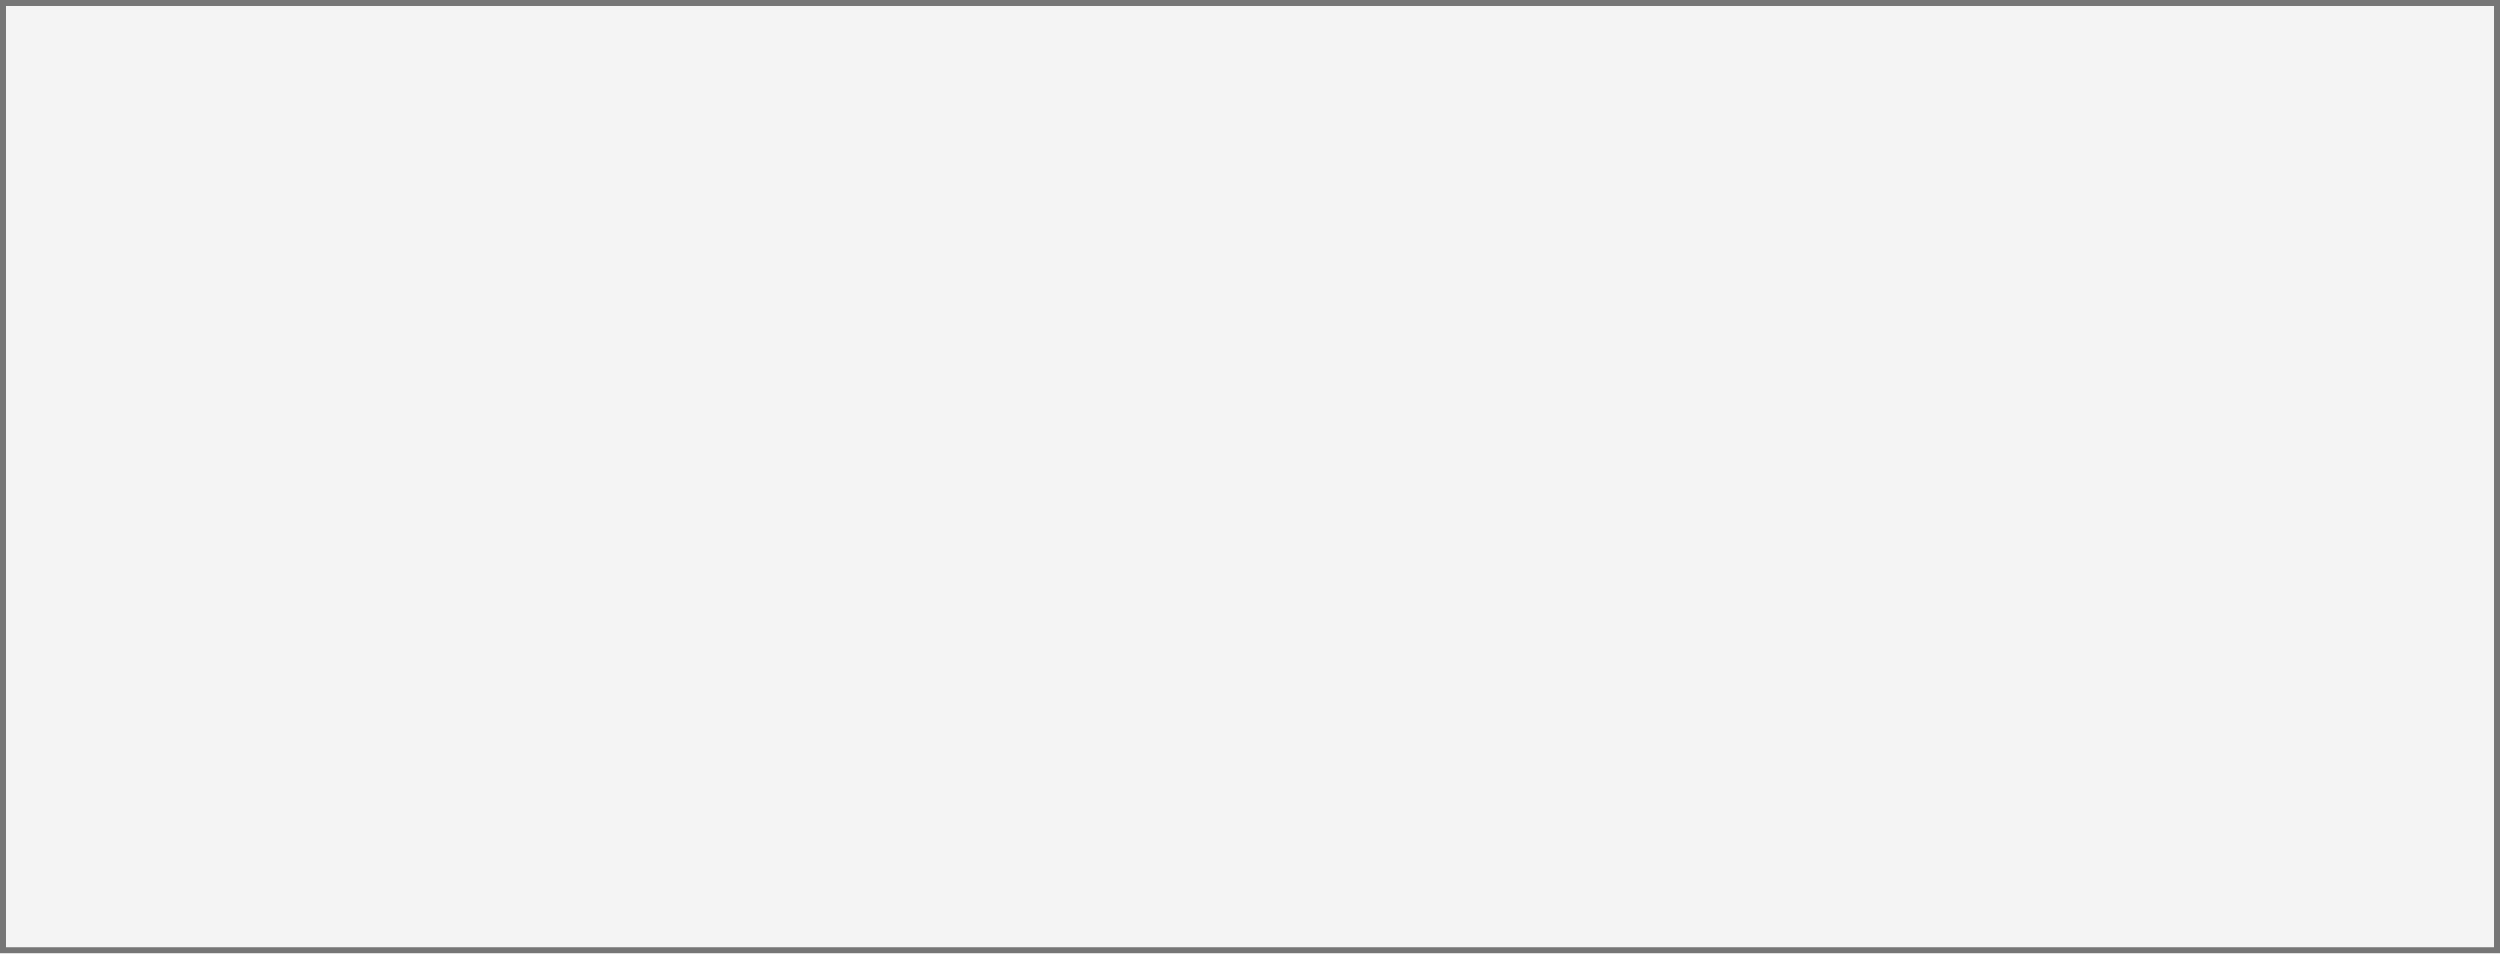
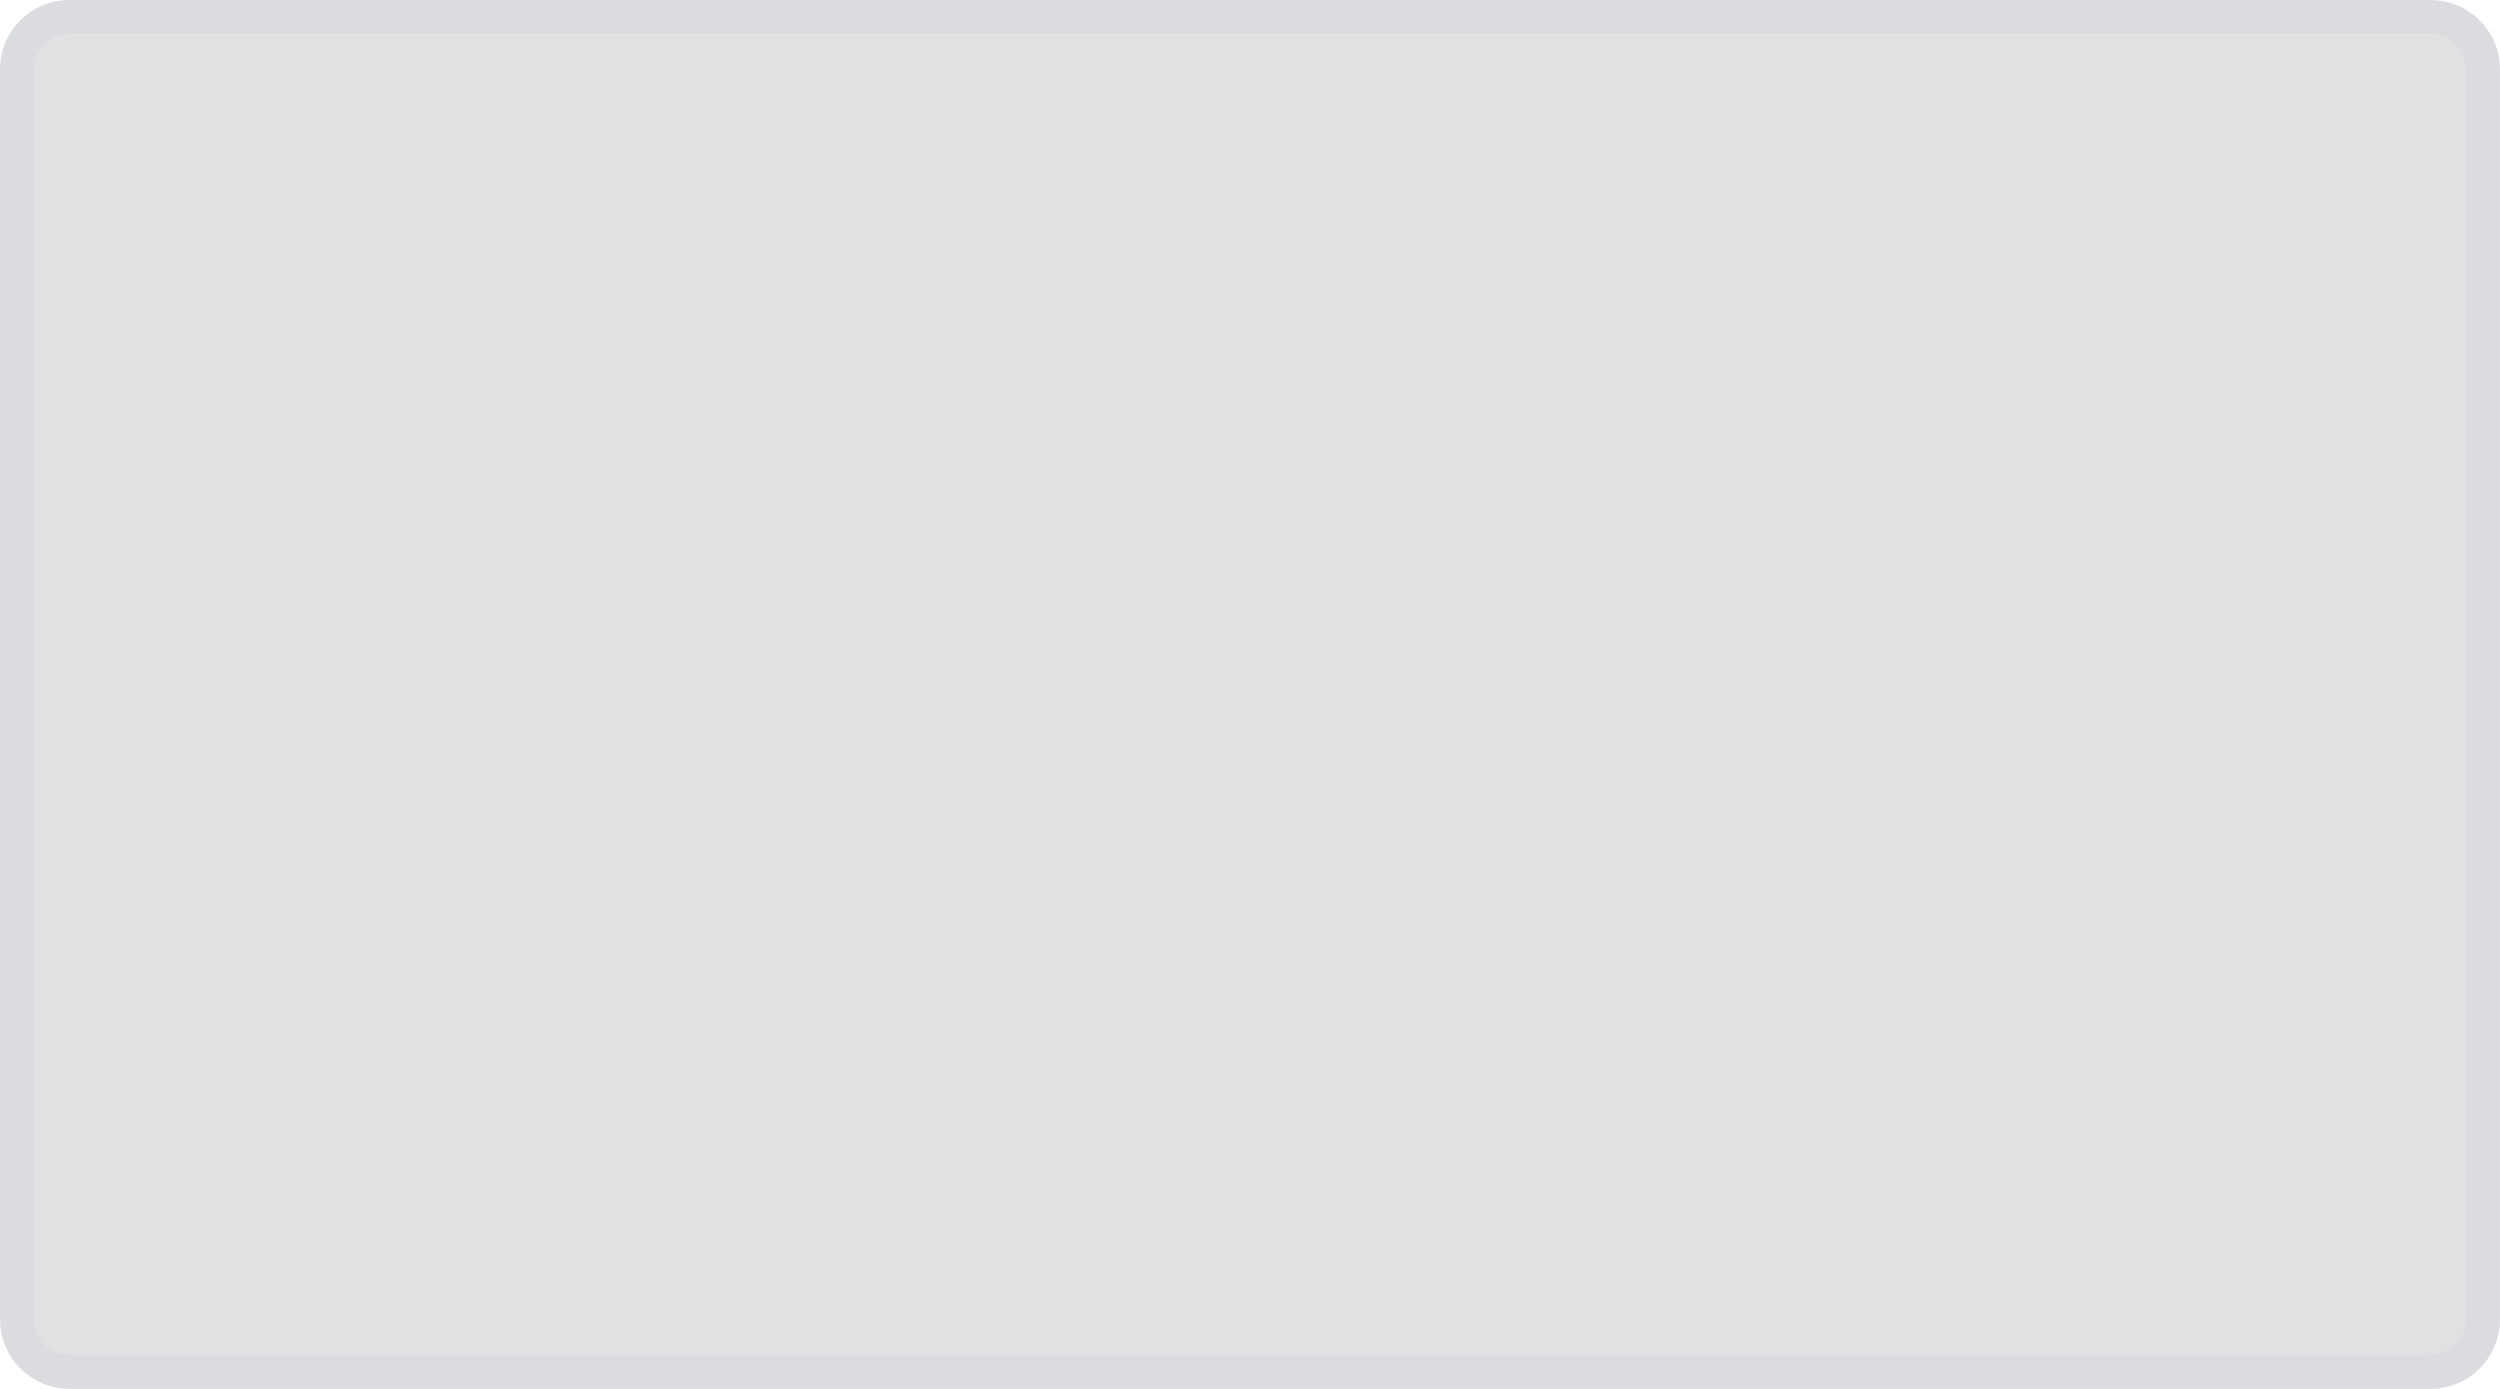
- <svg xmlns="http://www.w3.org/2000/svg" version="1.1" width="417px" height="159px">
-   <g transform="matrix(1 0 0 1 -16 -218 )">
-     <path d="M 17 219  L 432 219  L 432 376  L 17 376  L 17 219  Z " fill-rule="nonzero" fill="#f4f4f4" stroke="none" />
-     <path d="M 16.5 218.5  L 432.5 218.5  L 432.5 376.5  L 16.5 376.5  L 16.5 218.5  Z " stroke-width="1" stroke="#000000" fill="none" stroke-opacity="0.537" />
+ <svg xmlns="http://www.w3.org/2000/svg" version="1.1" width="72px" height="40px">
+   <g transform="matrix(1 0 0 1 -102 -306 )">
+     <path d="M 103 308  A 1 1 0 0 1 104 307 L 172 307  A 1 1 0 0 1 173 308 L 173 344  A 1 1 0 0 1 172 345 L 104 345  A 1 1 0 0 1 103 344 L 103 308  Z " fill-rule="nonzero" fill="#e1e1e1" stroke="none" />
+     <path d="M 102.5 308  A 1.5 1.5 0 0 1 104 306.5 L 172 306.5  A 1.5 1.5 0 0 1 173.5 308 L 173.5 344  A 1.5 1.5 0 0 1 172 345.5 L 104 345.5  A 1.5 1.5 0 0 1 102.5 344 L 102.5 308  Z " stroke-width="1" stroke="#dadce0" fill="none" stroke-opacity="0.996" />
  </g>
</svg>
